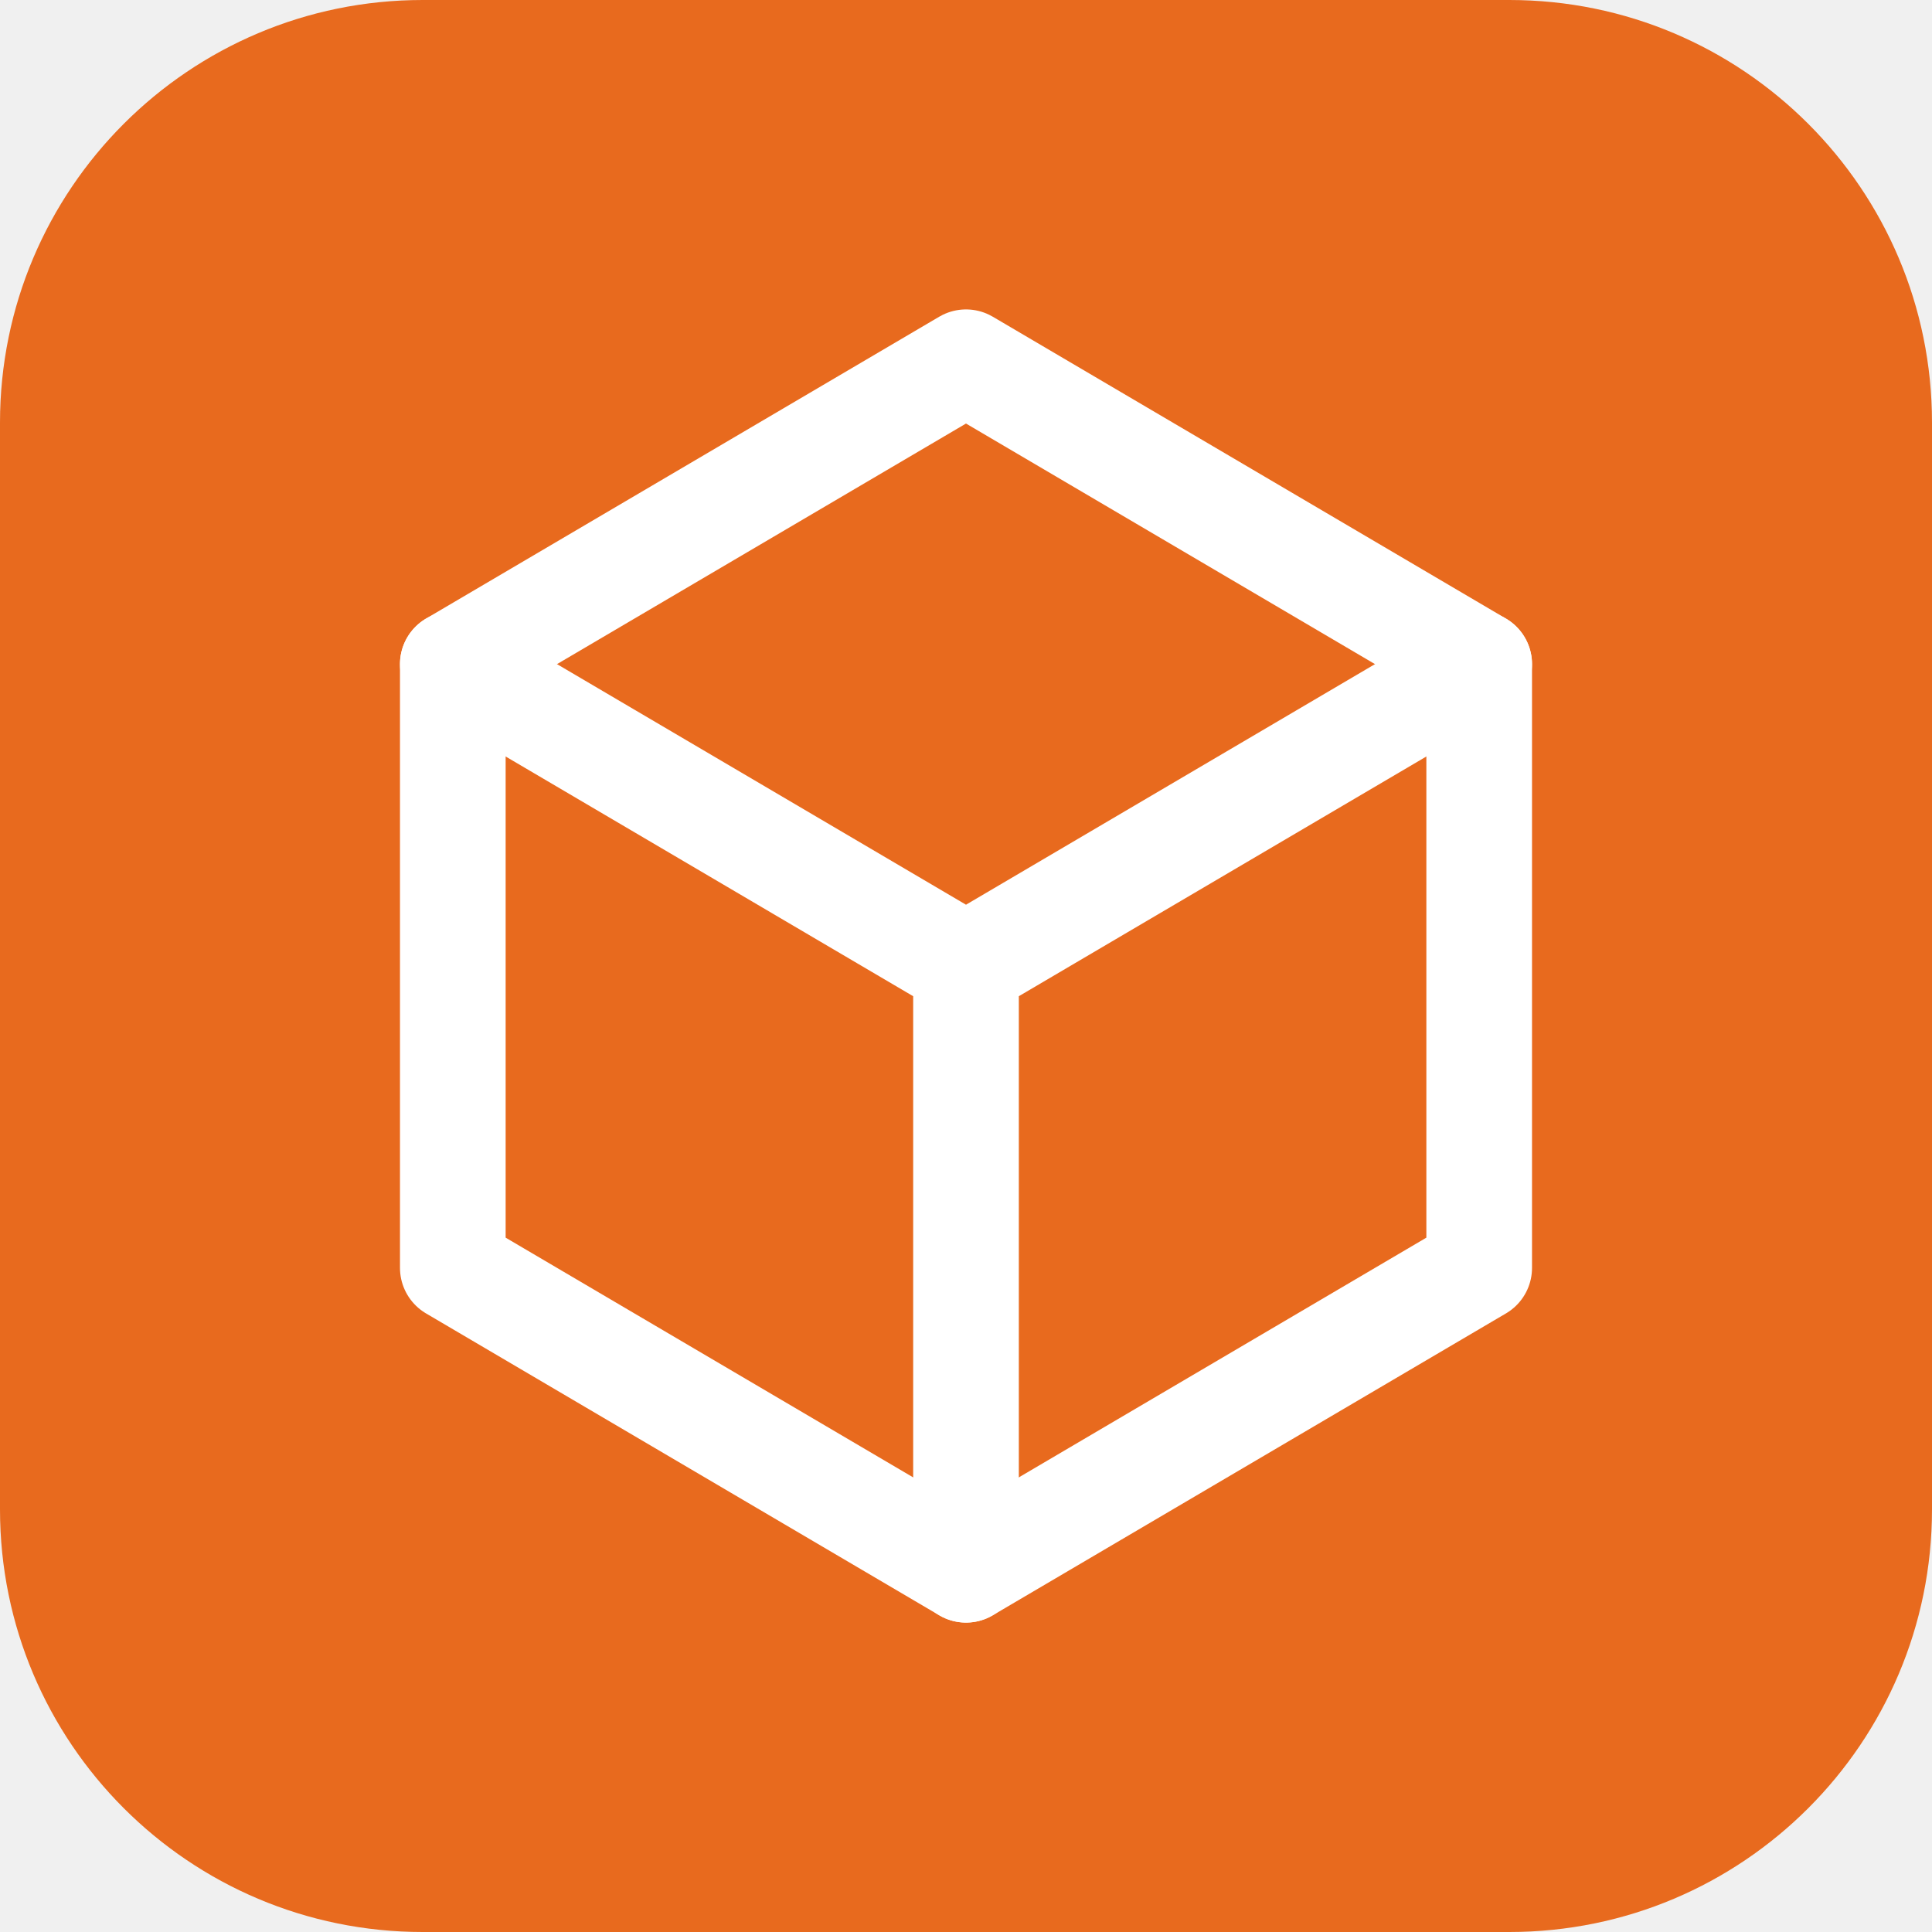
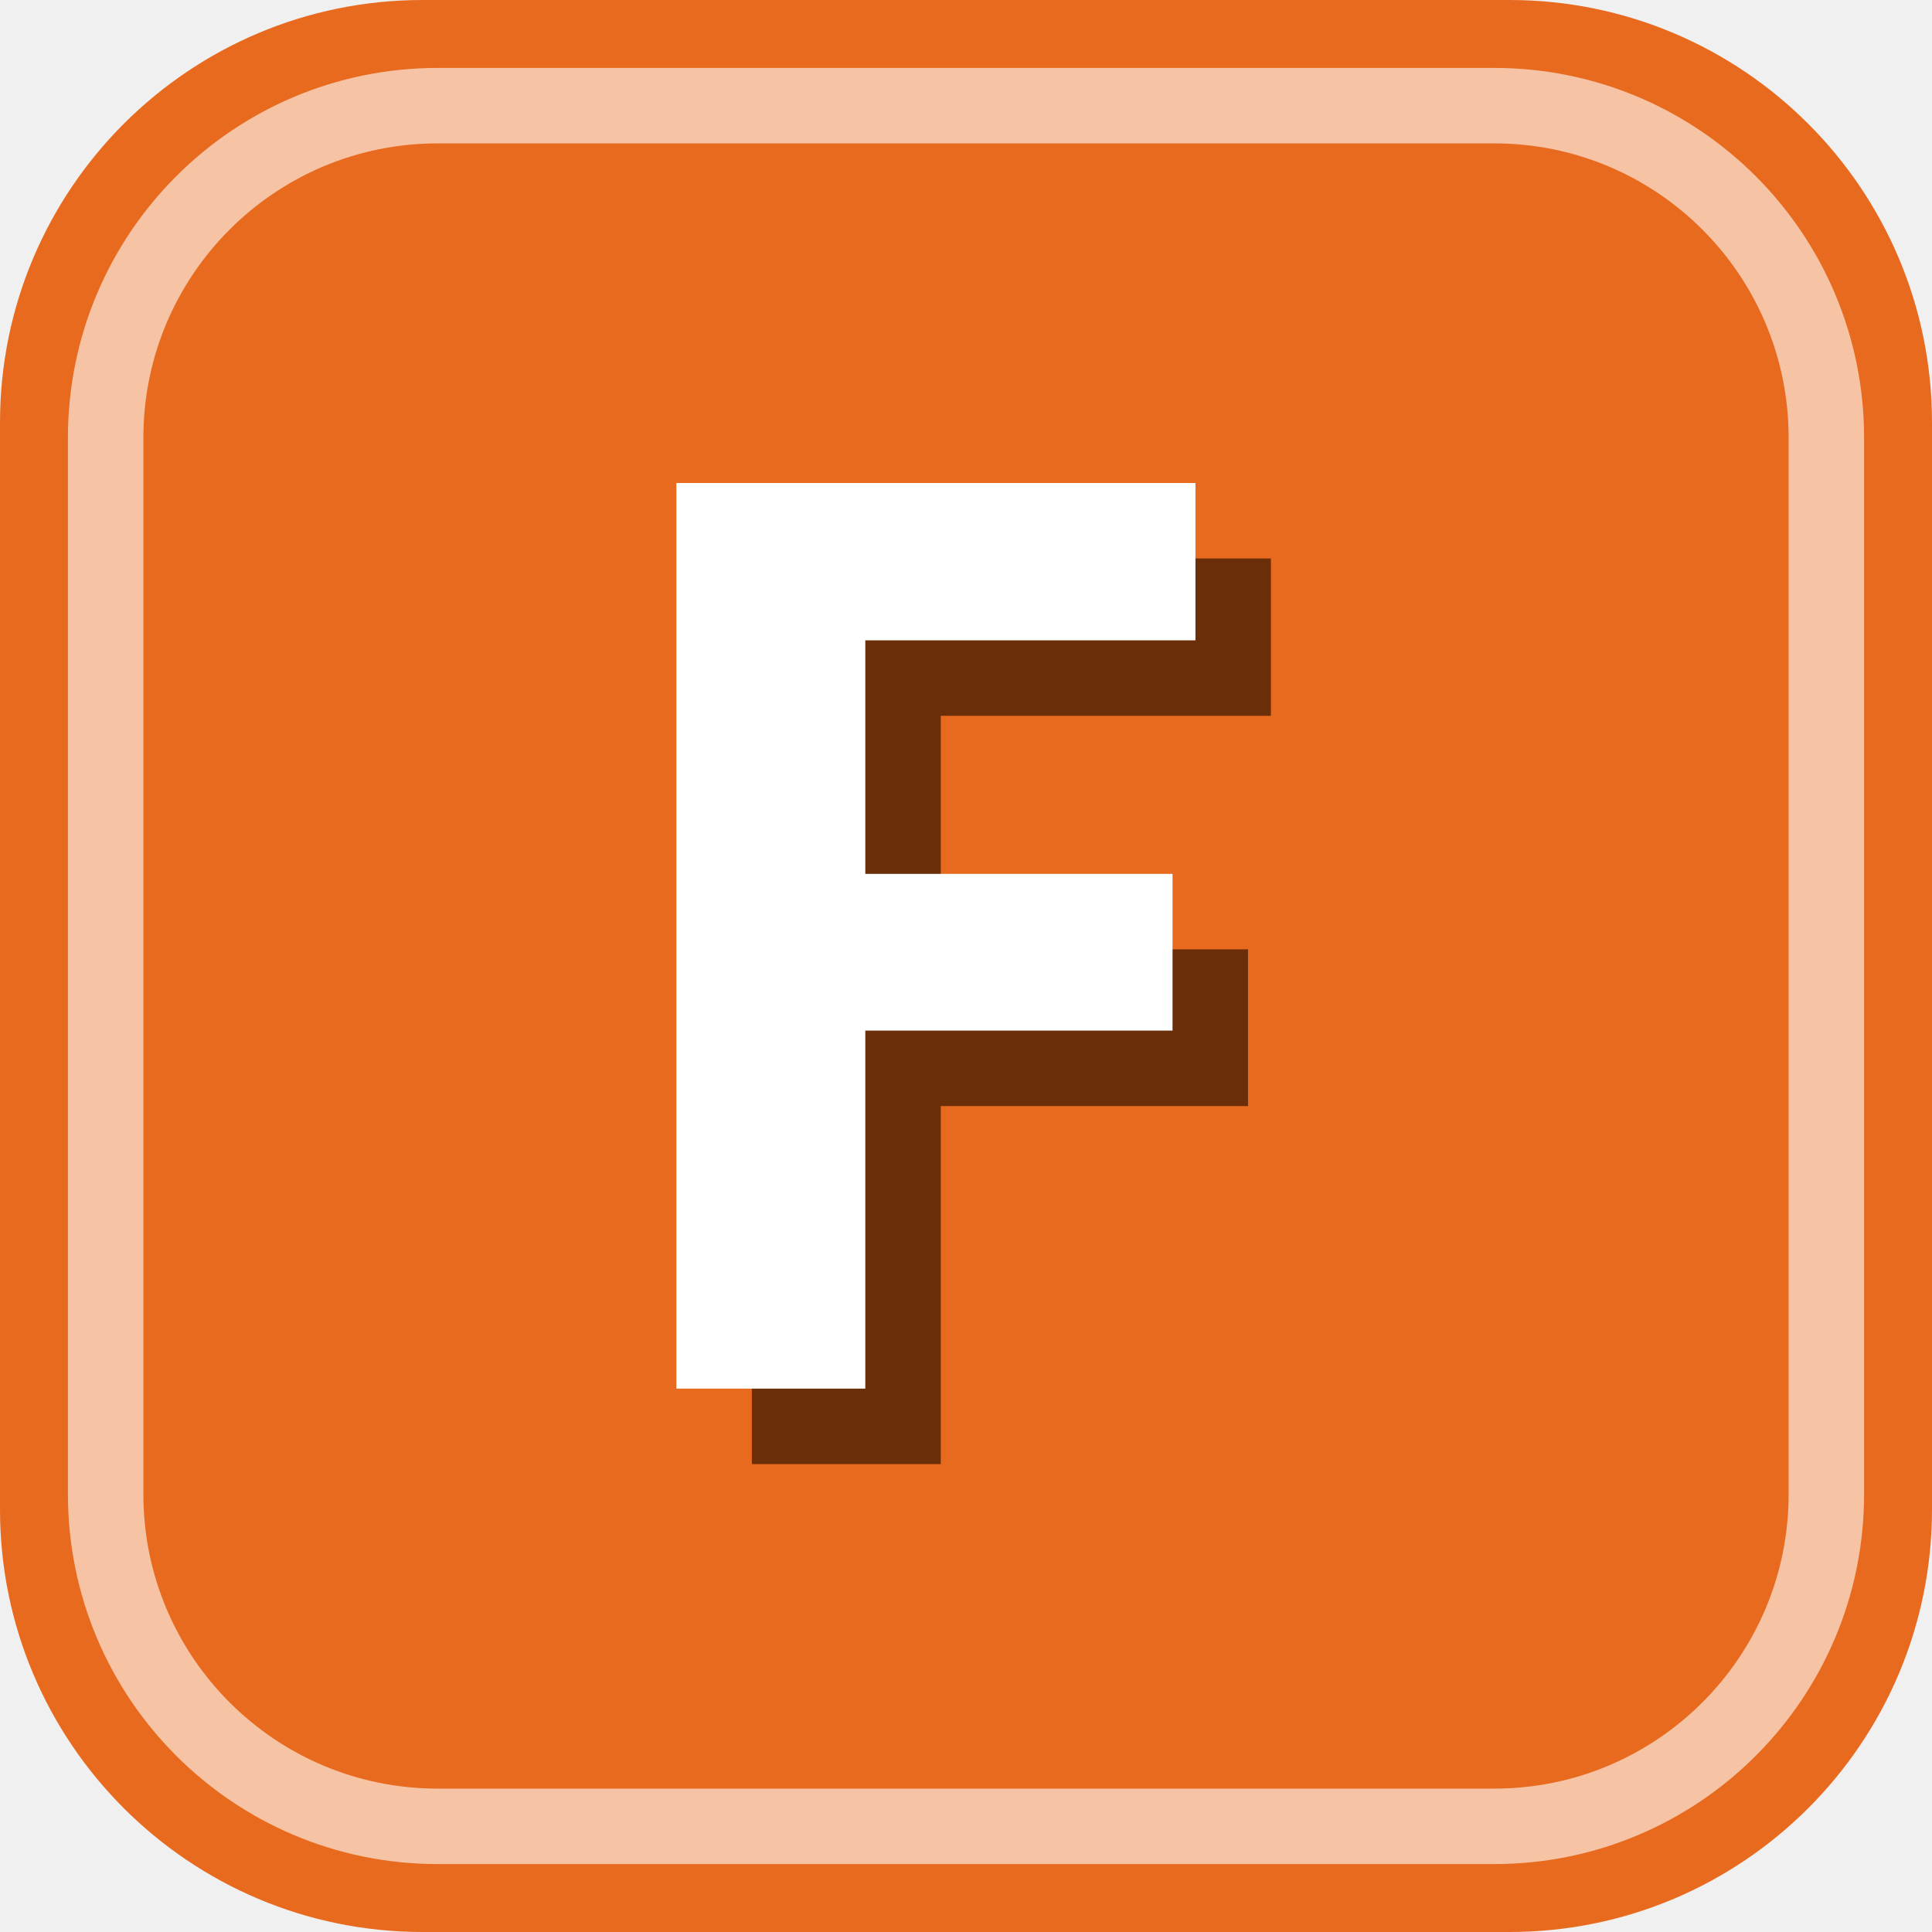
<svg xmlns="http://www.w3.org/2000/svg" viewBox="0 0 64 64">
  <rect width="64" height="64" rx="14" fill="#E86A1E" />
-   <path d="M32 12 L49 22 V42 L32 52 L15 42 V22 Z" fill="none" stroke="#FFFFFF" stroke-width="3.5" stroke-linecap="round" stroke-linejoin="round" />
-   <path d="M15 22 L32 32 L49 22 M32 32 V52" fill="none" stroke="#FFFFFF" stroke-width="3.5" stroke-linecap="round" stroke-linejoin="round" />
+   <rect x="3.5" y="3.5" width="57" height="57" rx="11" fill="none" stroke="#FFFFFF" stroke-opacity="0.6" stroke-width="2.5" />
+   <path transform="translate(21.13 48.50)" fill="#6A2E09" d="M10.034 0.0H3.776V-30.0H20.971V-24.788H10.034V-17.052H20.212V-11.86H10.034Z" />
+   <path transform="translate(18.63 46.00)" fill="#FFFFFF" d="M10.034 0.0H3.776V-30.0H20.971V-24.788H10.034V-17.052H20.212V-11.86H10.034Z" />
</svg>
